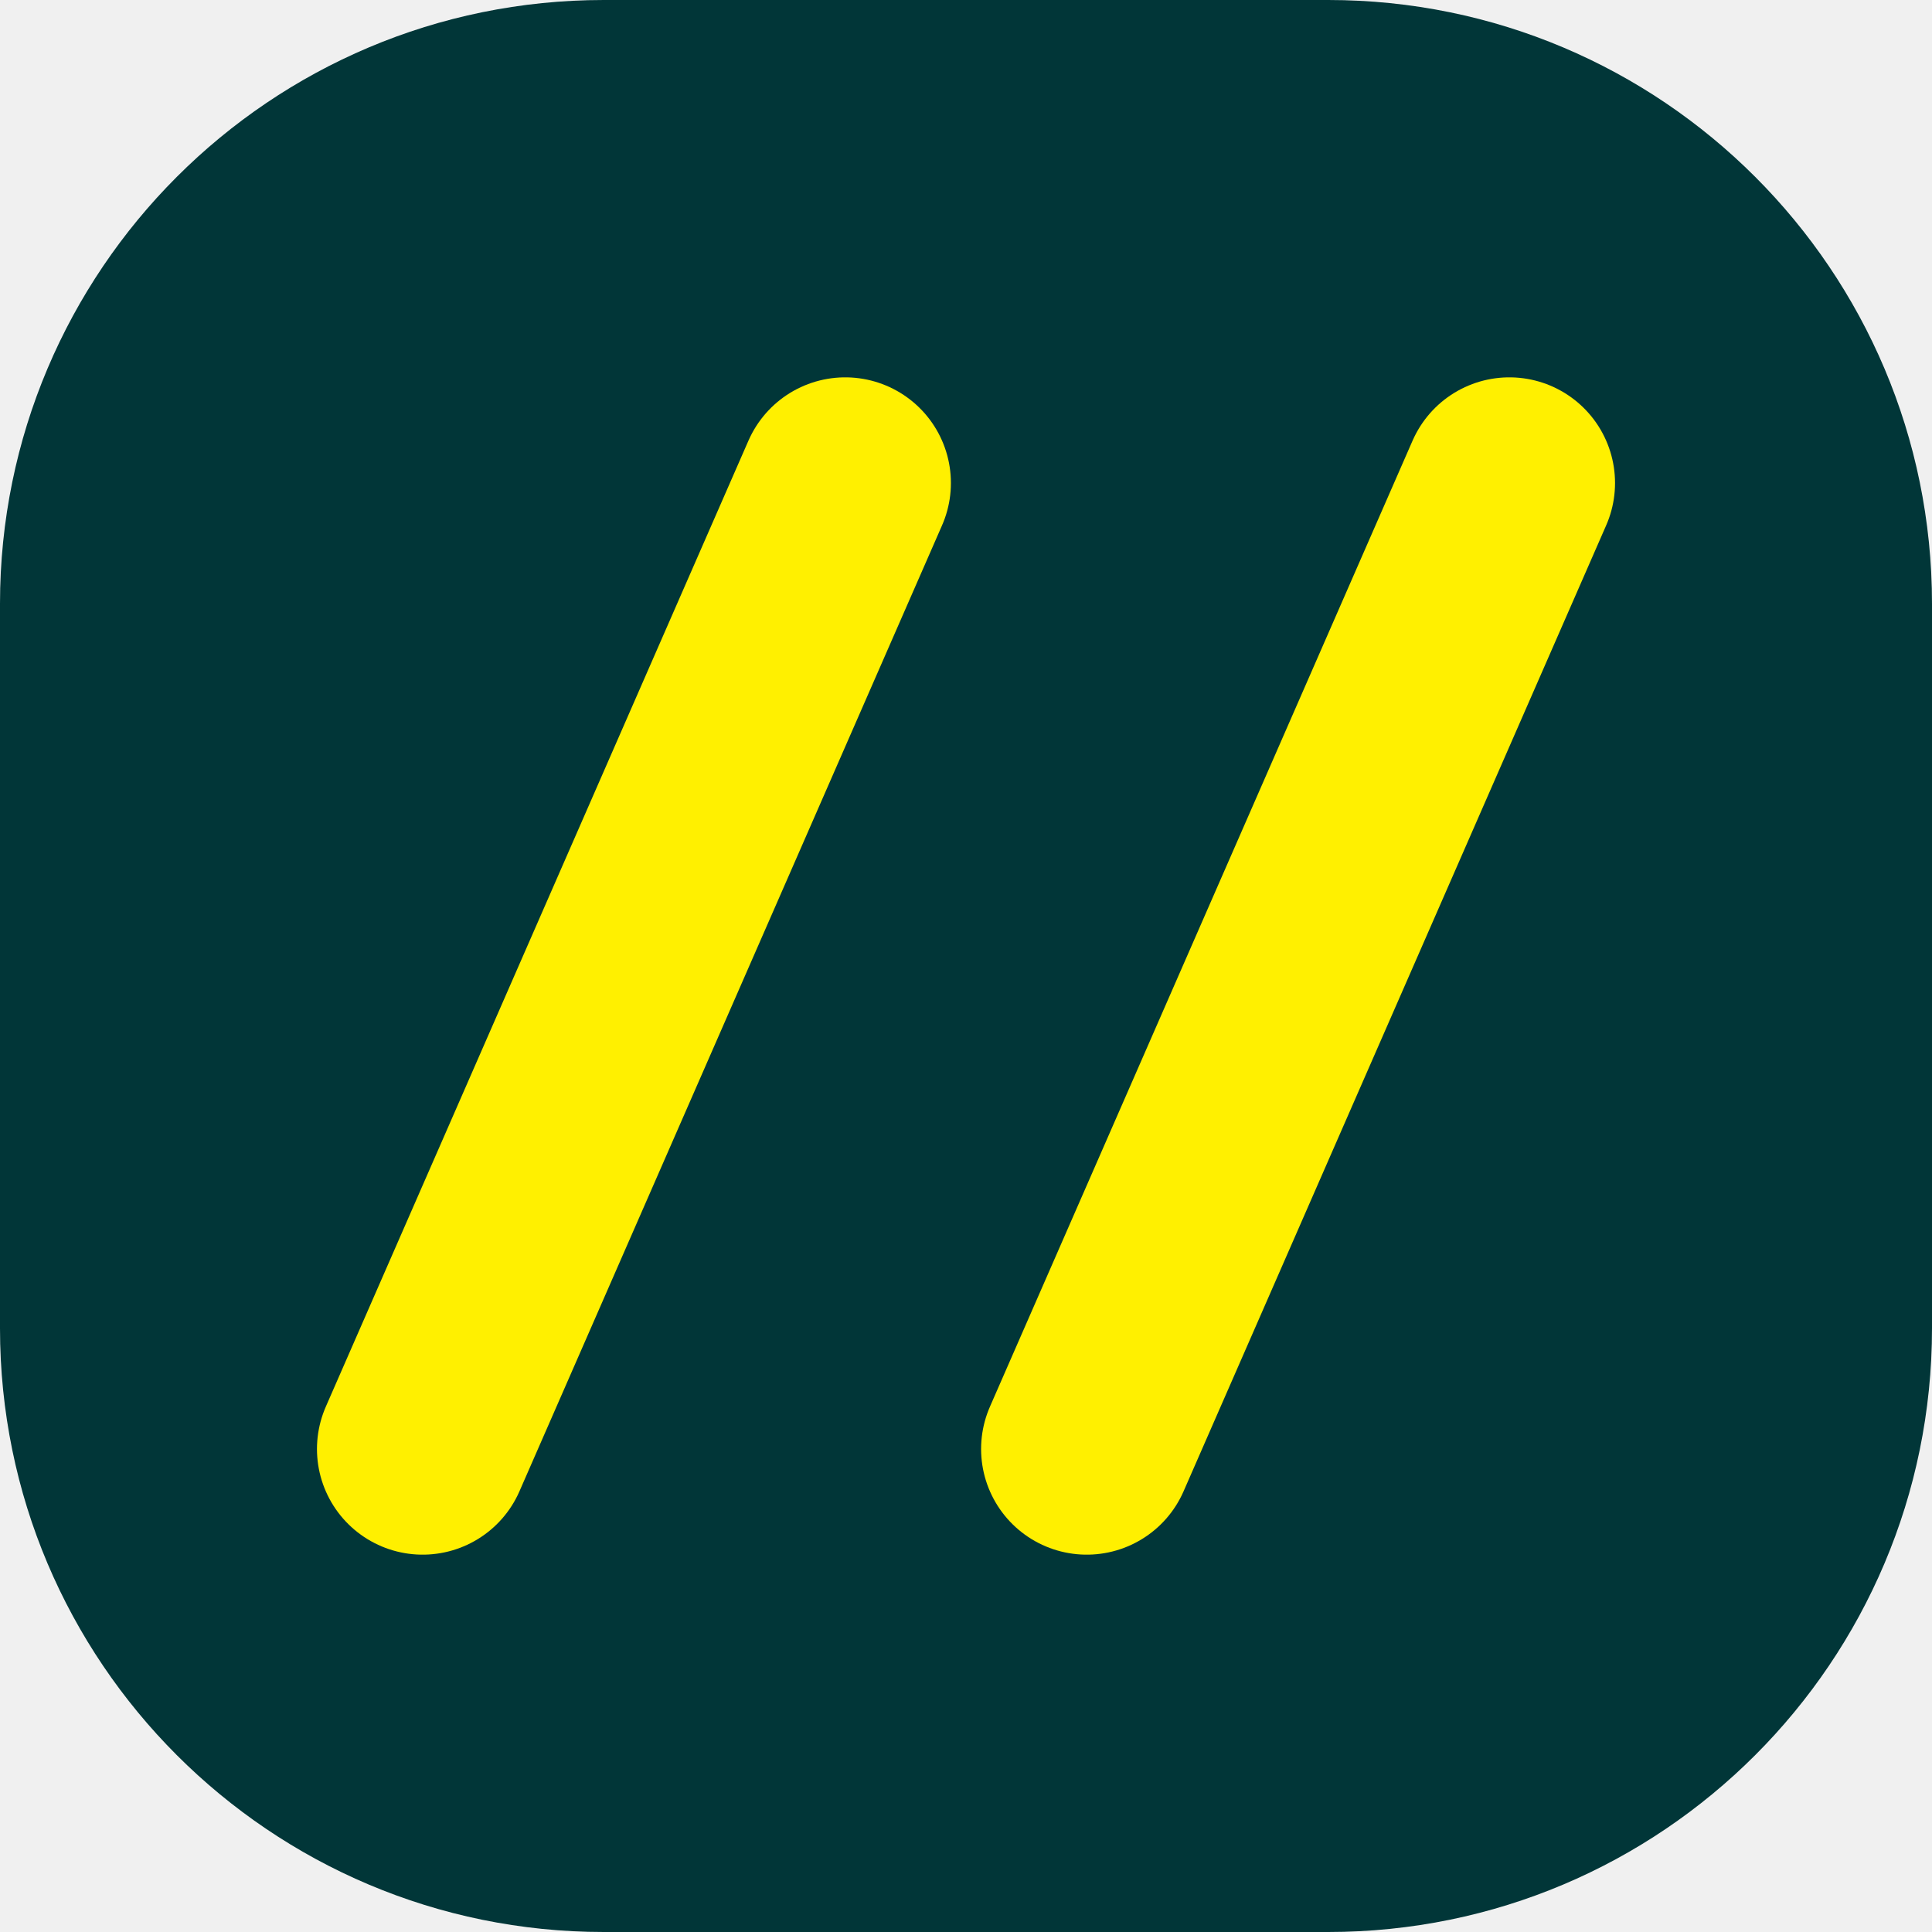
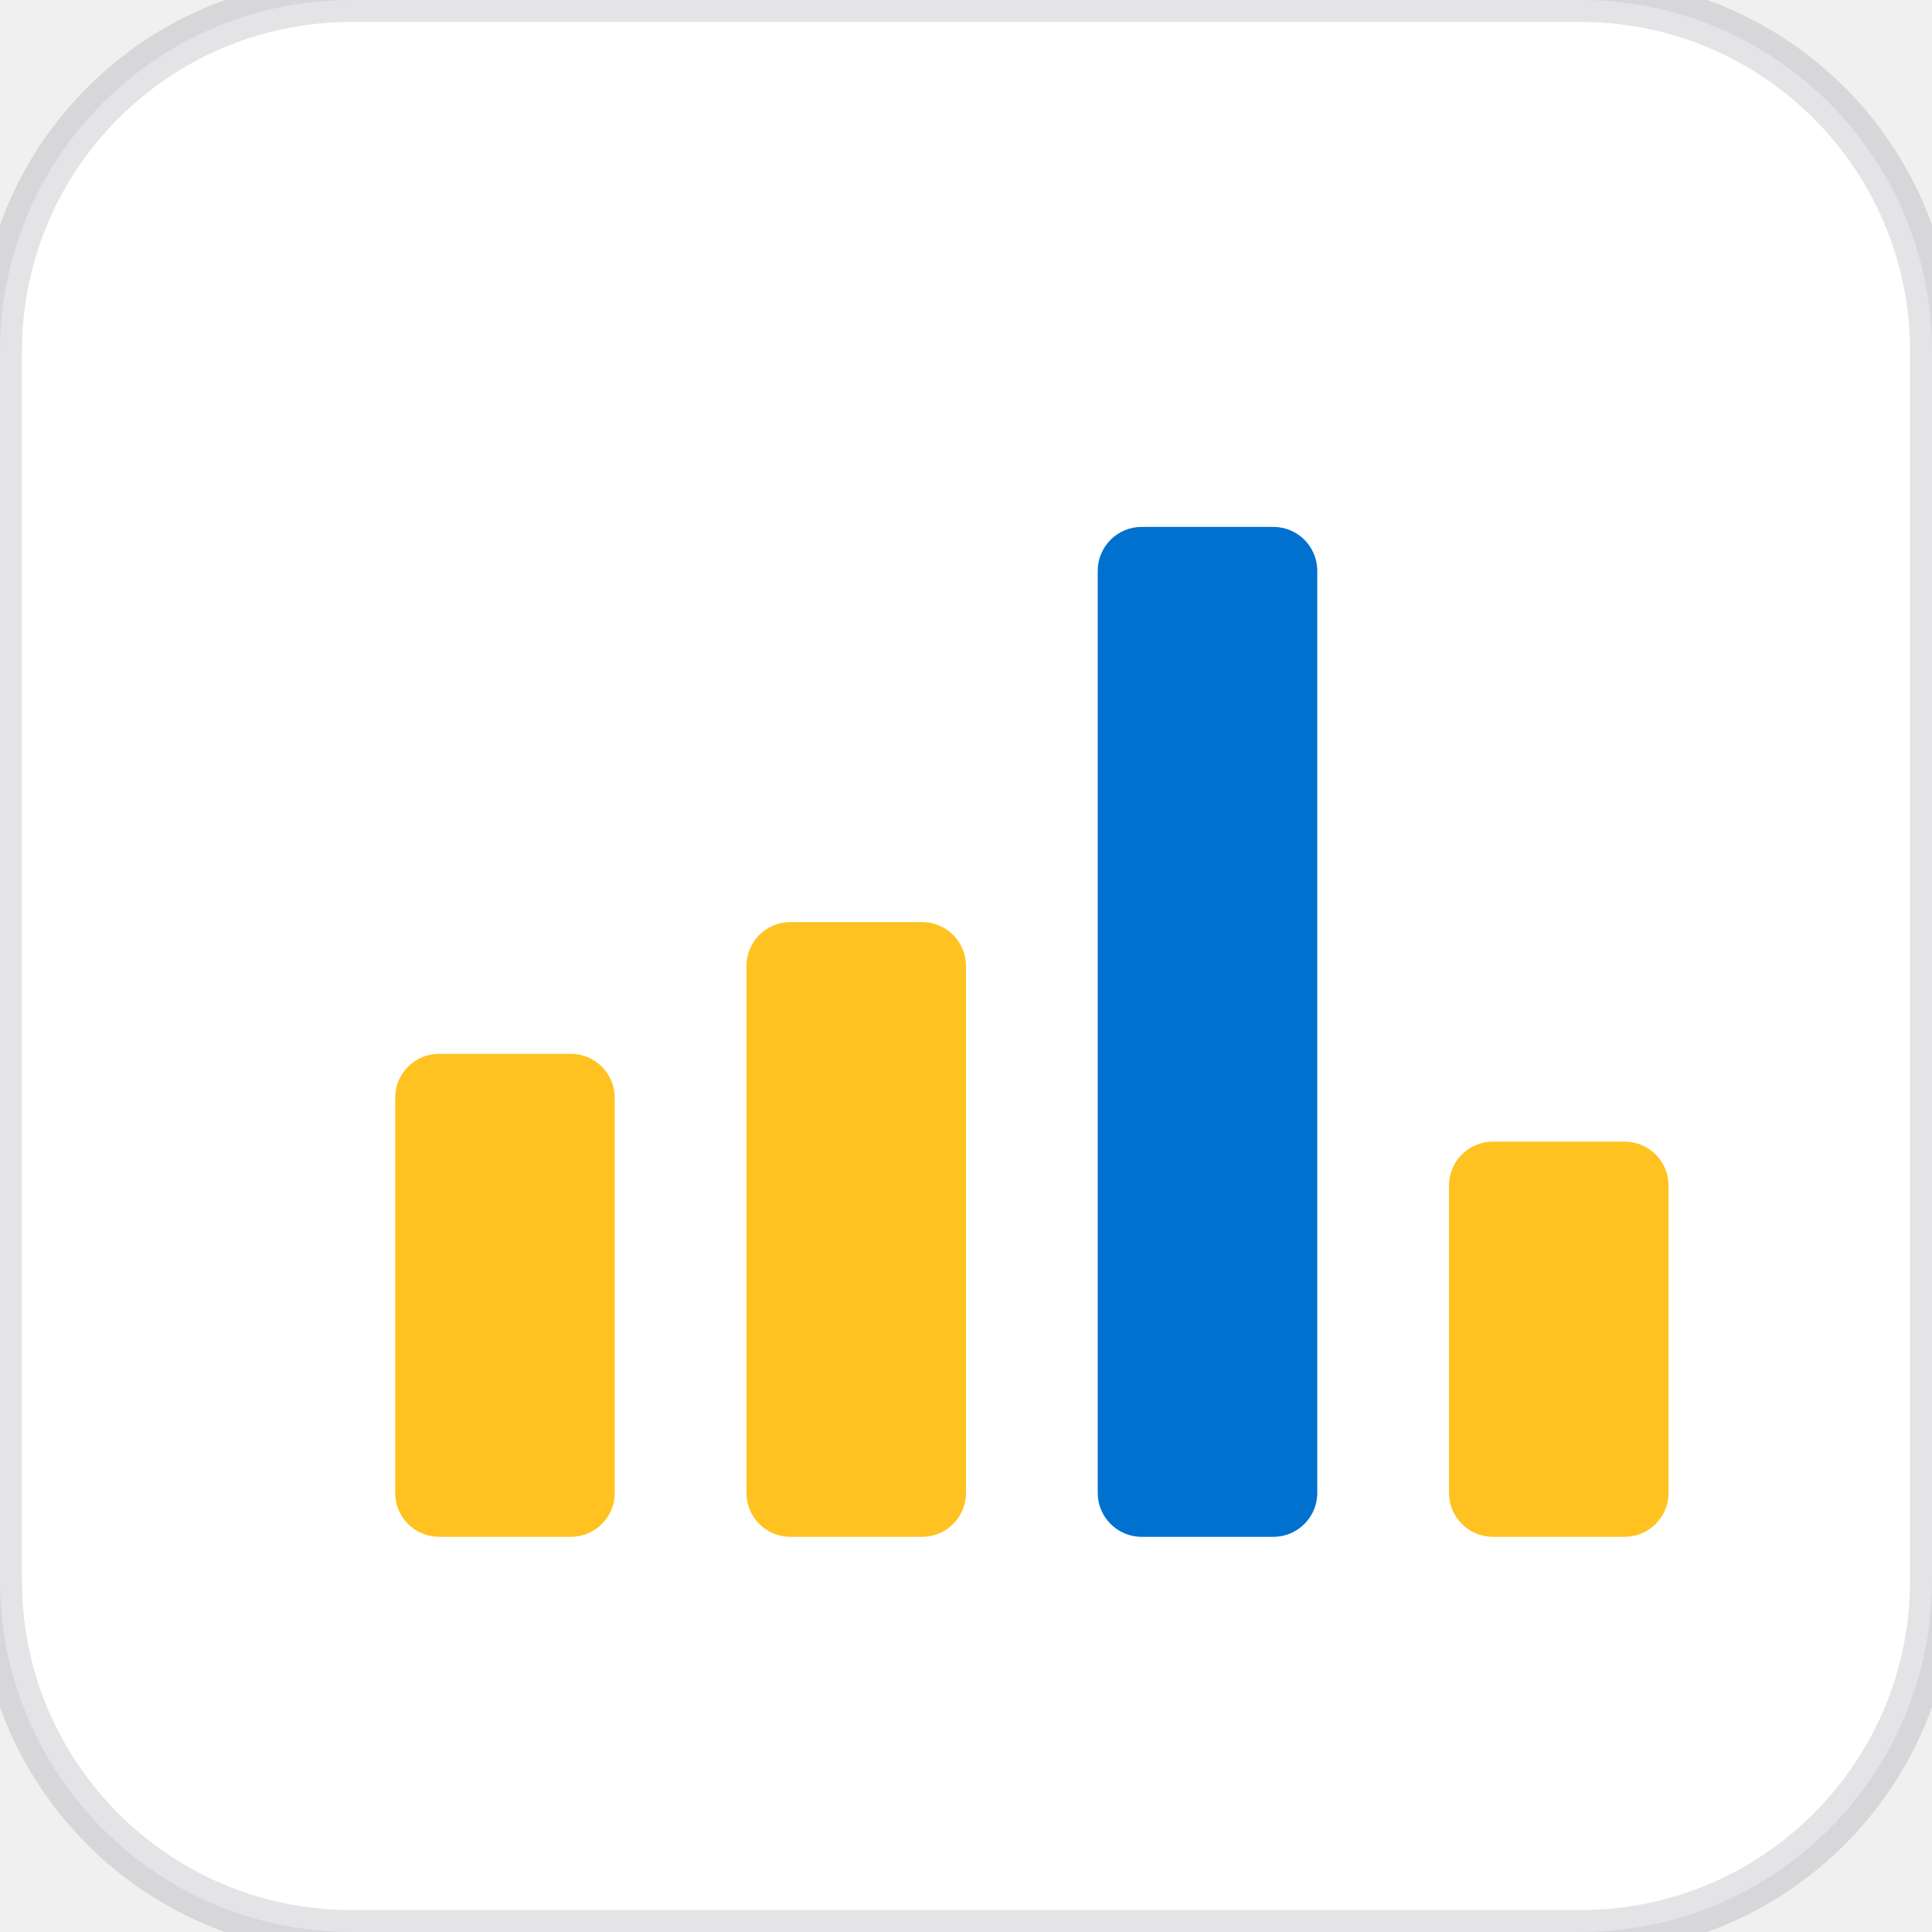
- <svg xmlns="http://www.w3.org/2000/svg" viewBox="0 0 32 32" width="32" height="32">
-   <rect width="32" height="32" rx="10" fill="#013638" />
-   <line x1="7" y1="24" x2="14" y2="8" stroke="#fff000" stroke-width="3.5" stroke-linecap="round" />
-   <line x1="18" y1="24" x2="25" y2="8" stroke="#fff000" stroke-width="3.5" stroke-linecap="round" />
+ <svg xmlns="http://www.w3.org/2000/svg" viewBox="0 0 44 44" width="32" height="32">
+   <rect width="44" height="44" rx="8" fill="#FFFFFF" stroke="rgba(26,31,46,0.12)" />
+   <rect x="9" y="24" width="5" height="11" rx="1" fill="#FFC220" />
+   <rect x="17" y="21" width="5" height="14" rx="1" fill="#FFC220" />
+   <rect x="25" y="12" width="5" height="23" rx="1" fill="#0071CE" />
+   <rect x="33" y="26" width="5" height="9" rx="1" fill="#FFC220" />
</svg>
